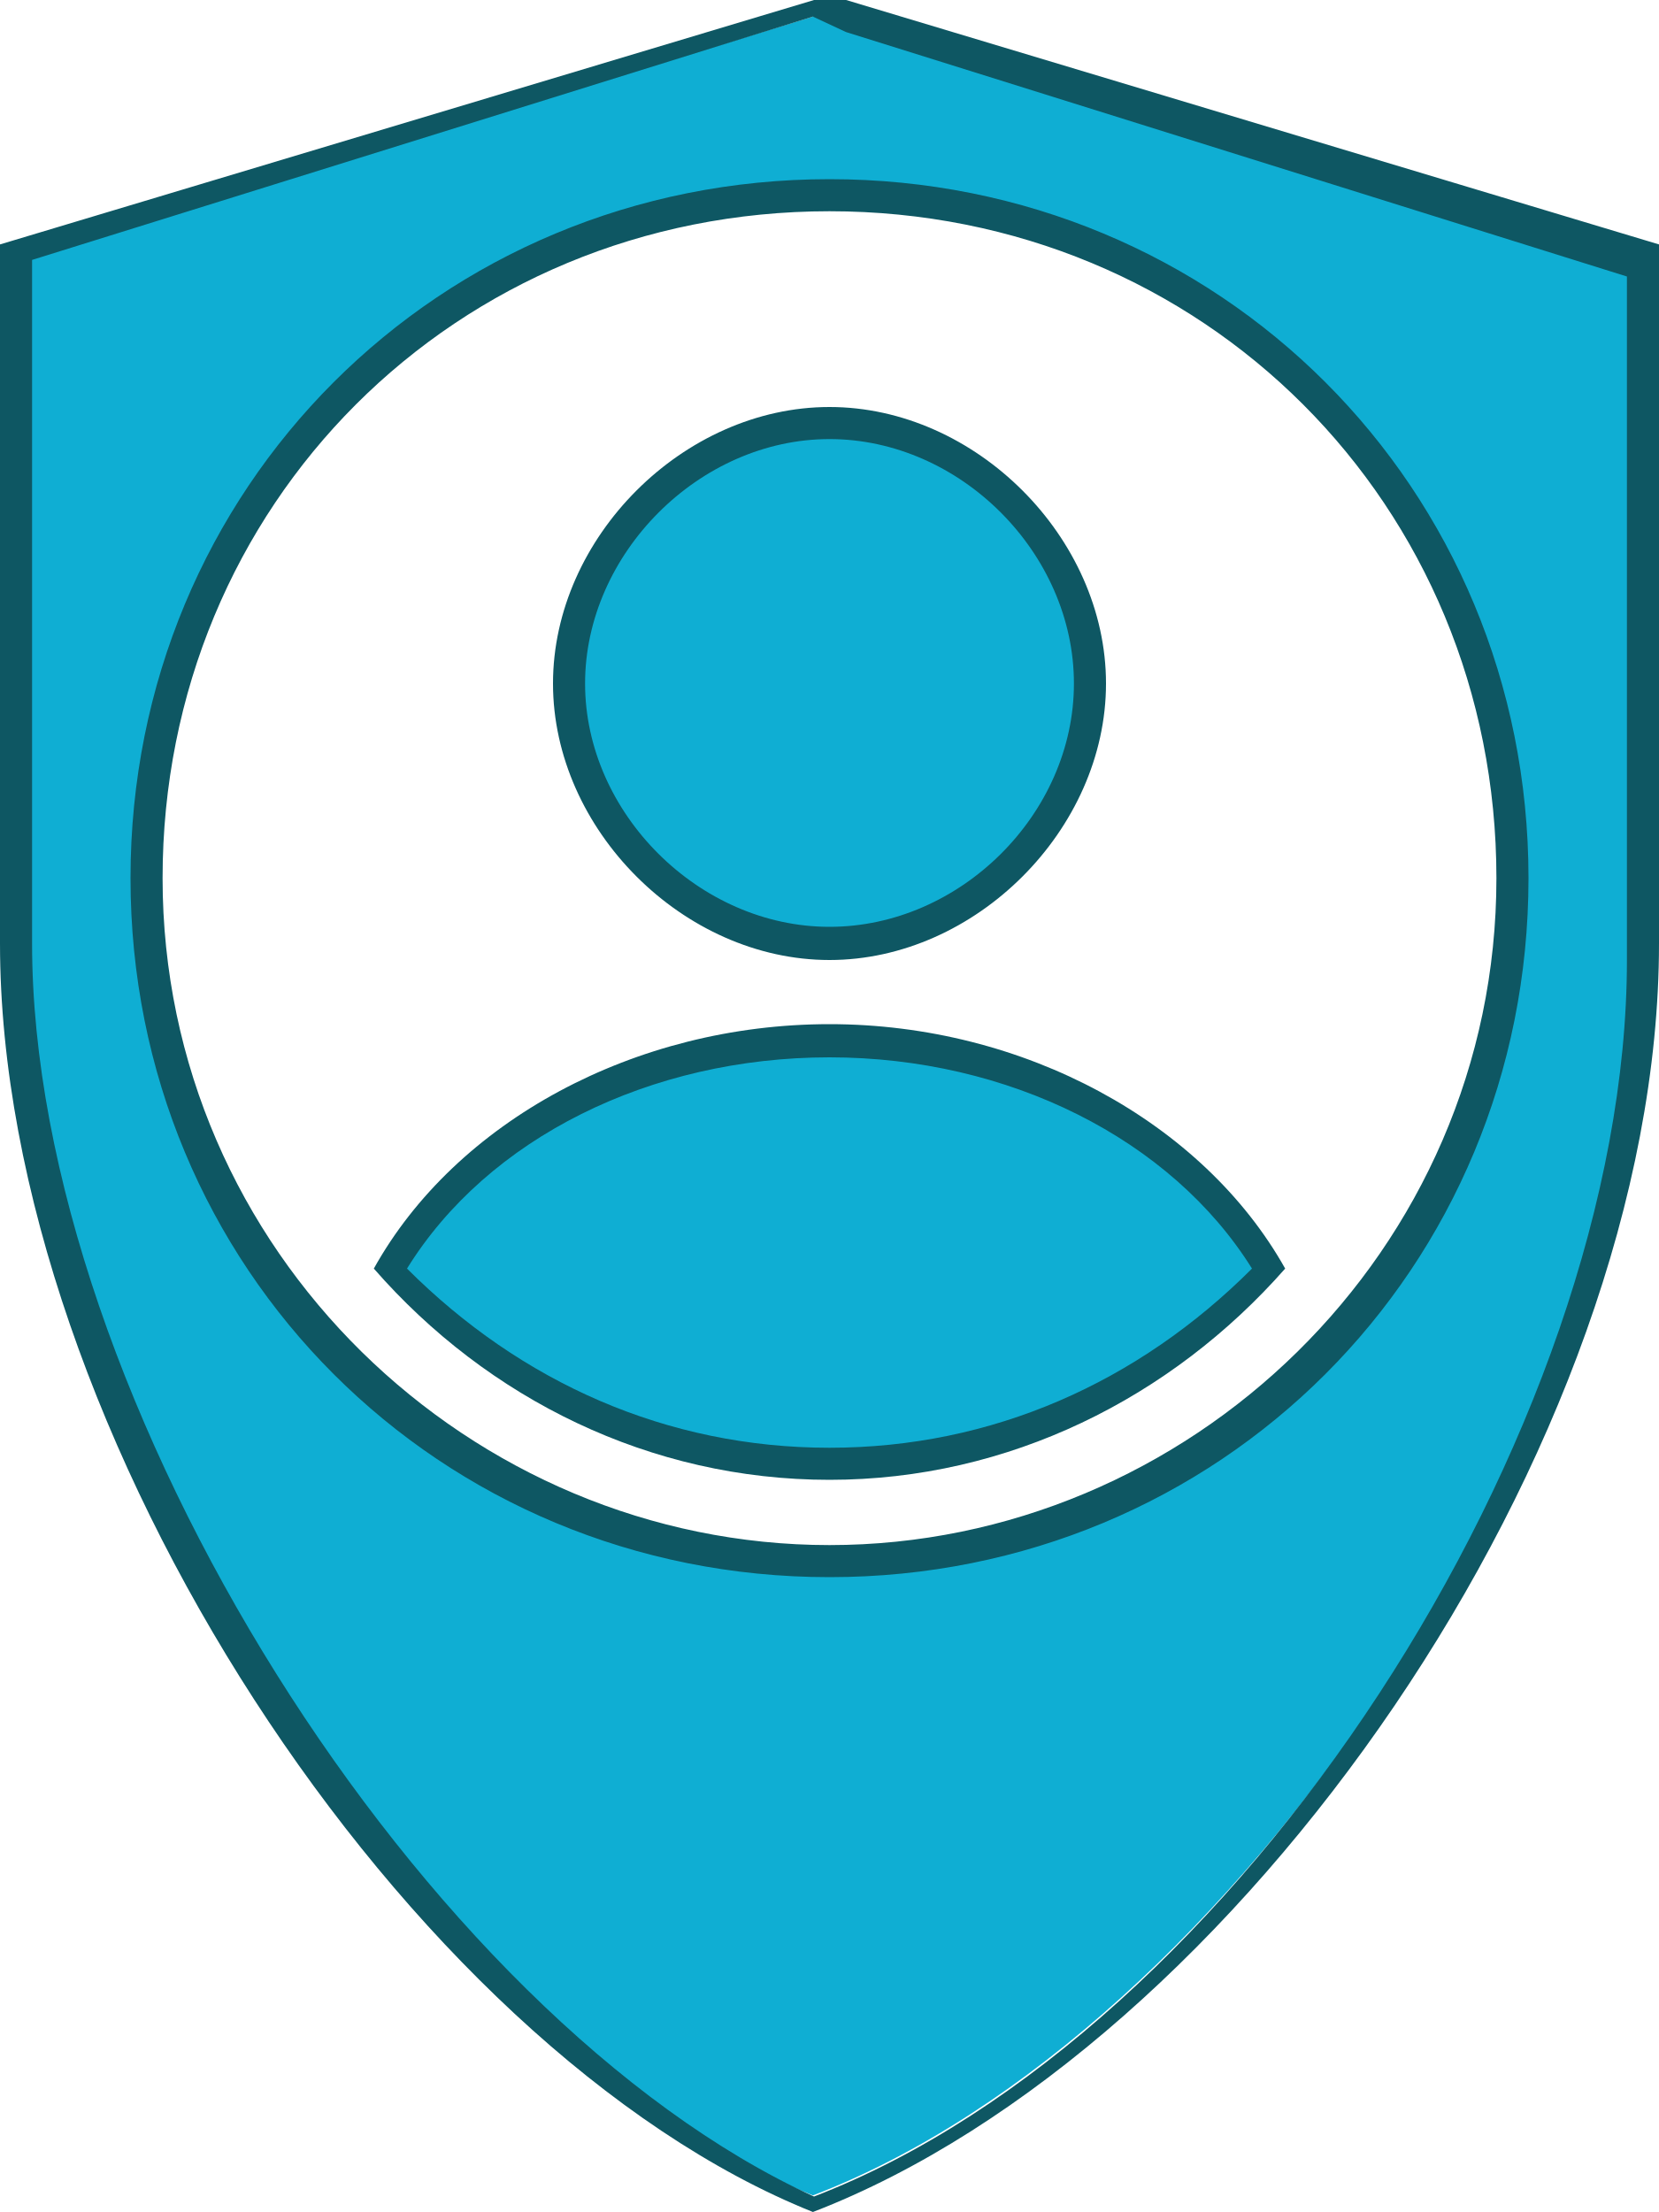
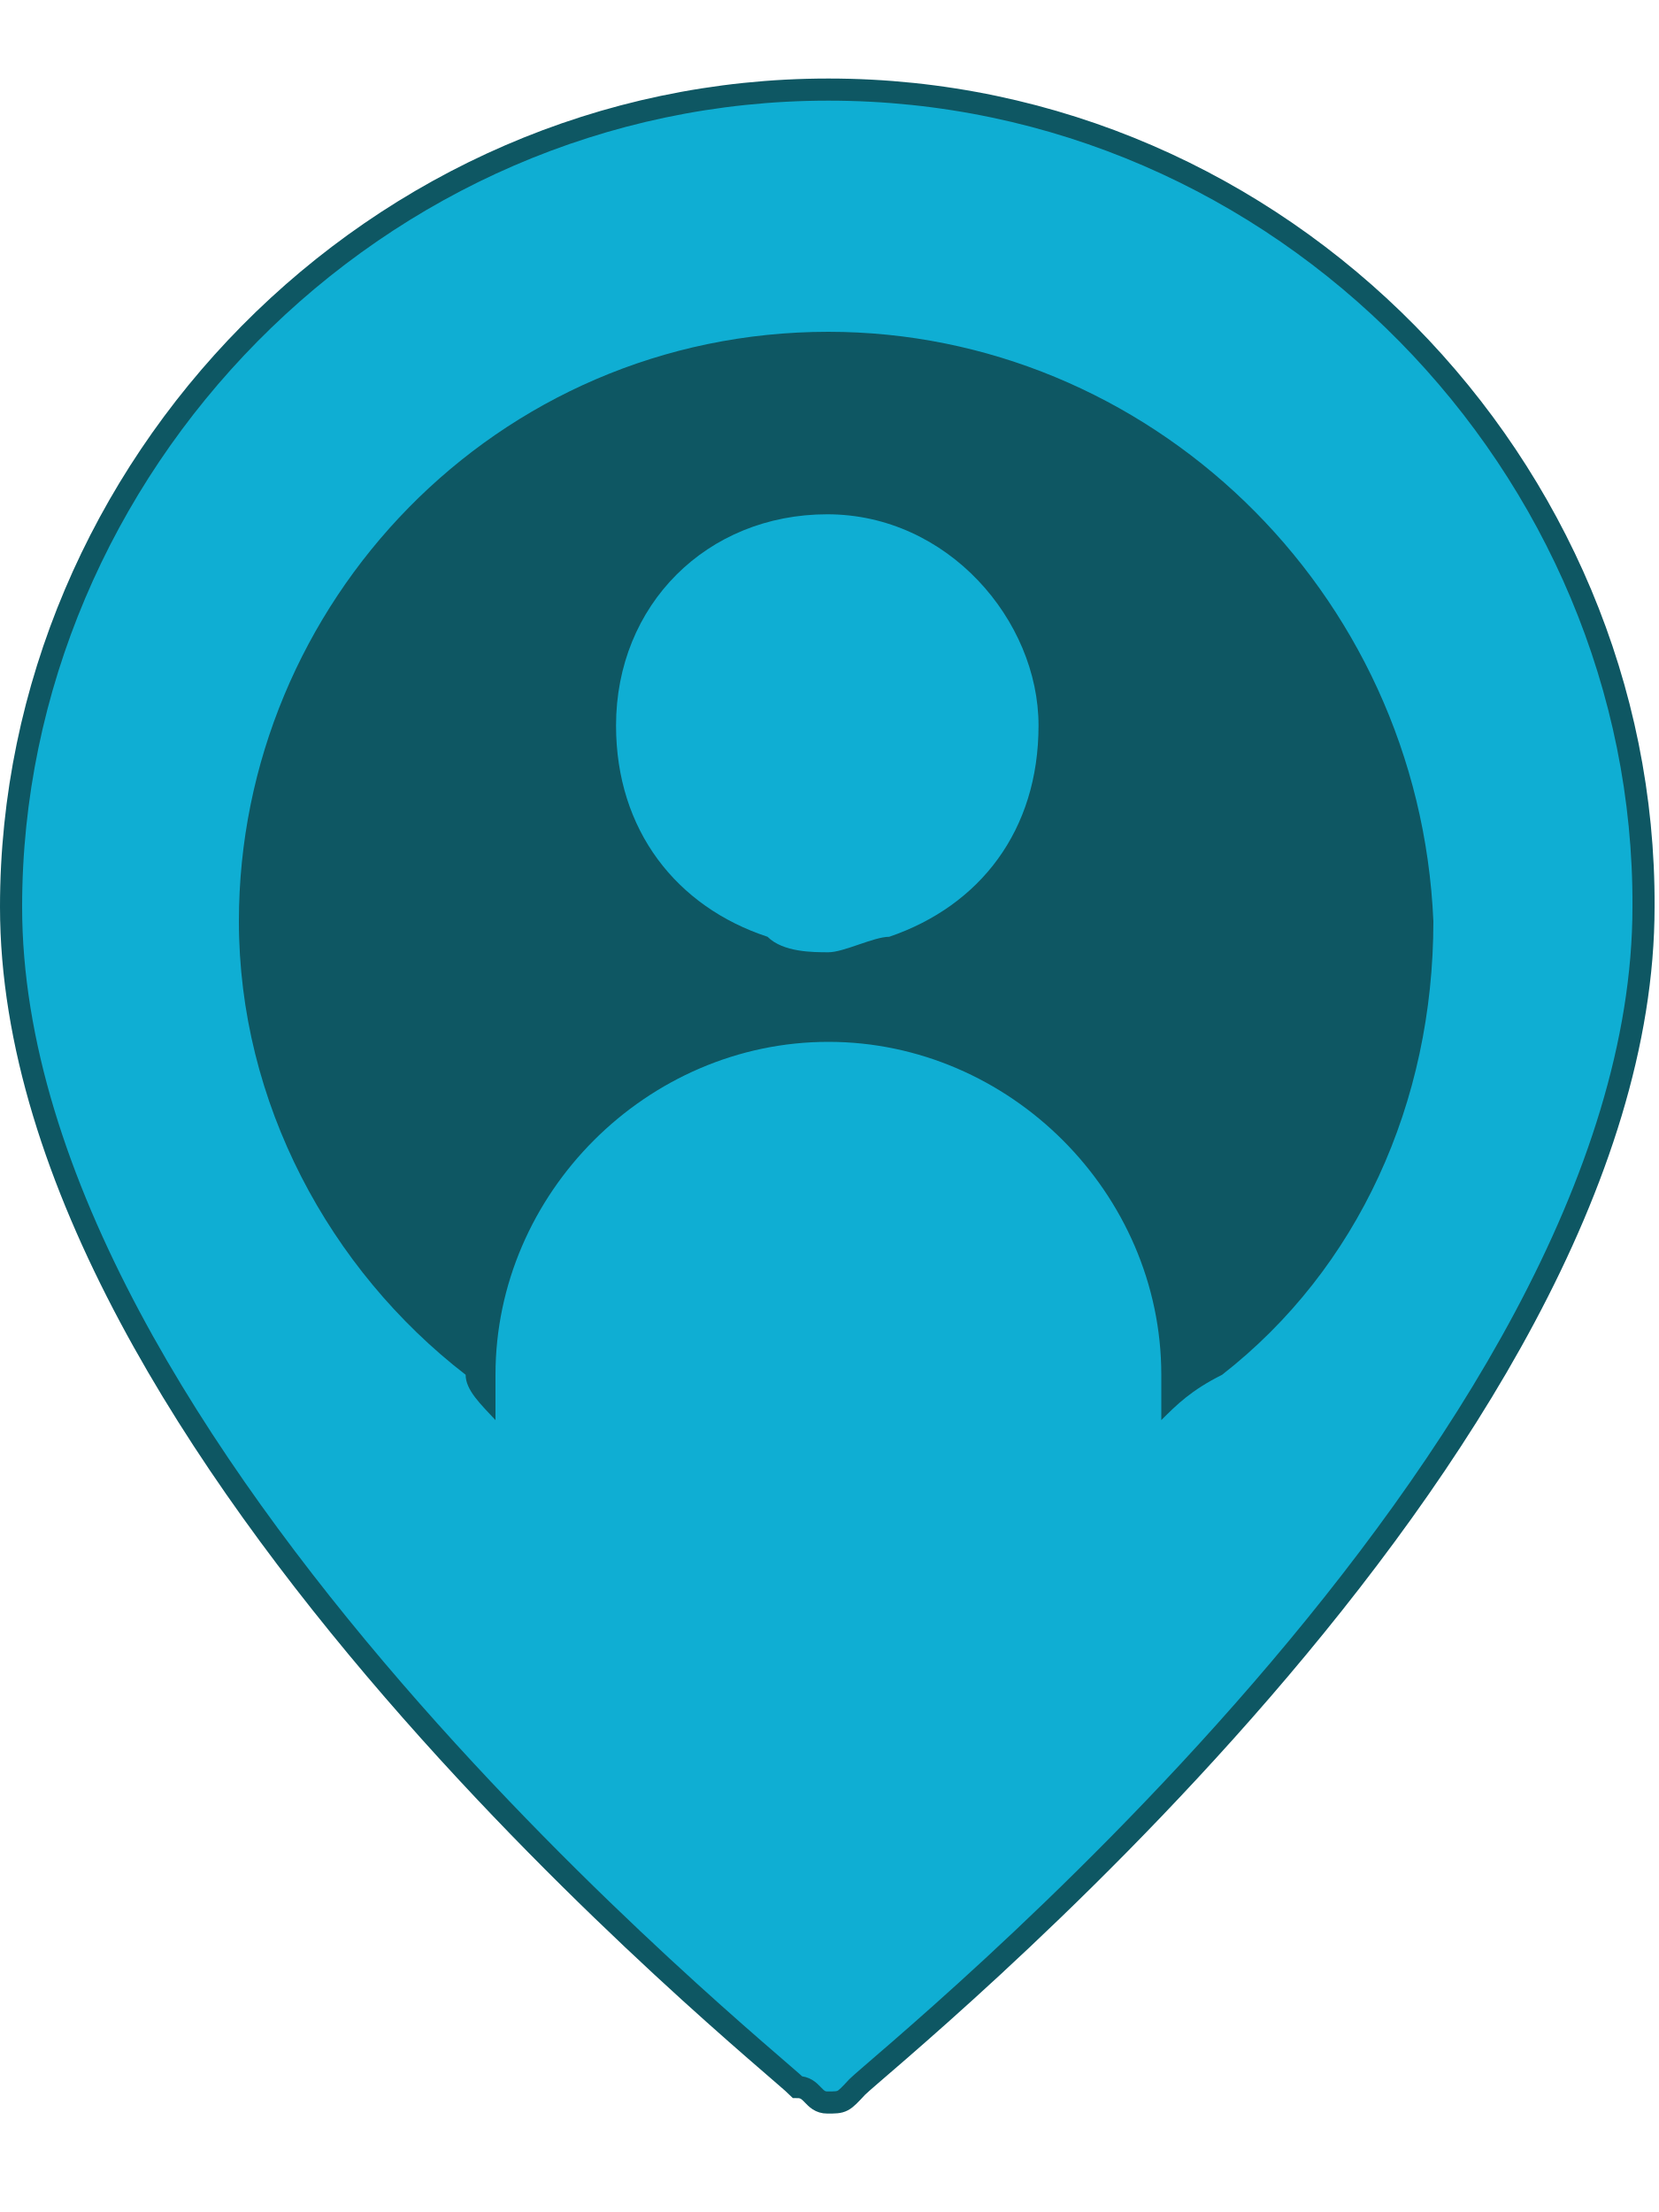
- <svg xmlns="http://www.w3.org/2000/svg" version="1.0" id="svg4619" x="0px" y="0px" width="150px" height="200px" viewBox="0 0 150 200" enable-background="new 0 0 150 200" xml:space="preserve">
+ <svg xmlns="http://www.w3.org/2000/svg" version="1.1" id="svg4619" x="0px" y="0px" width="150px" height="200px" viewBox="0 0 150 200" style="enable-background:new 0 0 150 200;" xml:space="preserve">
+   <style type="text/css">
+ 	.st0{fill:#0FAED3;stroke:#0E5763;stroke-width:2;stroke-miterlimit:10;}
+ 	.st1{fill:#0E5763;}
+ 	.st2{fill:#0FAED3;}
+ </style>
  <g>
-     <path fill="#0FAED3" d="M73.5,198.5C36.8,183.8,1.5,127.9,1.5,85.3V23.5L73.5,1.5h2.9l72.1,22.1v61.8   C148.5,127.9,111.8,183.8,73.5,198.5z M75,17.6c-33.8,0-61.8,27.9-61.8,61.8s27.9,61.8,61.8,61.8s61.8-27.9,61.8-61.8   S108.8,17.6,75,17.6z" />
-     <path fill="#0E5763" d="M76.5,2.9L147.1,25v61.8c0,42.6-35.3,97.1-73.5,111.8C38.2,182.4,2.9,126.5,2.9,85.3V23.5L73.5,1.5   L76.5,2.9L76.5,2.9 M75,142.6c35.3,0,63.2-27.9,63.2-63.2S110.3,16.2,75,16.2S11.8,44.1,11.8,79.4S39.7,142.6,75,142.6 M76.5,0   L76.5,0h-2.9L0,22.1v63.2c0,44.1,36.8,100,73.5,114.7c38.2-14.7,76.5-69.1,76.5-114.7V22.1L76.5,0L76.5,0z M75,139.7   c-32.4,0-60.3-26.5-60.3-60.3S41.2,19.1,75,19.1s60.3,26.5,60.3,60.3S107.4,139.7,75,139.7L75,139.7z" />
-   </g>
-   <g>
-     <path fill="#0FAED3" d="M75,85.3c-13.2,0-23.5-10.3-23.5-23.5S61.8,38.2,75,38.2s23.5,10.3,23.5,23.5S88.2,85.3,75,85.3z" />
    <g>
-       <path fill="#0E5763" d="M75,39.7c11.8,0,22.1,10.3,22.1,22.1S86.8,83.8,75,83.8S52.9,73.5,52.9,61.8S63.2,39.7,75,39.7 M75,36.8    c-13.2,0-25,11.8-25,25s11.8,25,25,25s25-11.8,25-25S88.2,36.8,75,36.8L75,36.8z" />
+       <path class="st0" d="M74.9,8.1c-41,0-73.9,34.2-73.9,73.9c0,49.2,68.4,104,71.1,106.7c1.4,0,1.4,1.4,2.7,1.4c1.4,0,1.4,0,2.7-1.4    c2.7-2.7,71.1-57.4,71.1-106.7C148.8,42.3,116,8.1,74.9,8.1z" />
    </g>
  </g>
-   <g>
-     <path fill="#0FAED3" d="M75,132.4c-14.7,0-29.4-5.9-39.7-17.6c7.4-13.2,23.5-20.6,39.7-20.6s32.4,7.4,39.7,20.6   C104.4,126.5,89.7,132.4,75,132.4z" />
-     <g>
-       <path fill="#0E5763" d="M75,95.6c16.2,0,30.9,7.4,38.2,19.1C102.9,125,89.7,130.9,75,130.9s-27.9-5.9-38.2-16.2    C44.1,102.9,58.8,95.6,75,95.6 M75,92.6c-17.6,0-33.8,8.8-41.2,22.1c10.3,11.8,25,19.1,41.2,19.1s30.9-7.4,41.2-19.1    C108.8,101.5,92.6,92.6,75,92.6L75,92.6z" />
-     </g>
-   </g>
+   <path class="st1" d="M74.9,30c-30.1,0-53.3,24.6-53.3,53.3c0,16.4,8.2,31.5,20.5,41c0,1.4,1.4,2.7,2.7,4.1c0-1.4,0-2.7,0-4.1  c0-16.4,13.7-30.1,30.1-30.1s30.1,13.7,30.1,30.1c0,1.4,0,2.7,0,4.1c1.4-1.4,2.7-2.7,5.5-4.1c12.3-9.6,19.1-24.6,19.1-41  C128.3,53.2,103.7,30,74.9,30z" />
+   <path class="st2" d="M80.4,84.7c-1.4,0-4.1,1.4-5.5,1.4c-1.4,0-4.1,0-5.5-1.4c-8.2-2.7-13.7-9.6-13.7-19.1  c0-10.9,8.2-19.1,19.1-19.1c10.9,0,19.1,9.6,19.1,19.1S88.6,81.9,80.4,84.7z" />
</svg>
